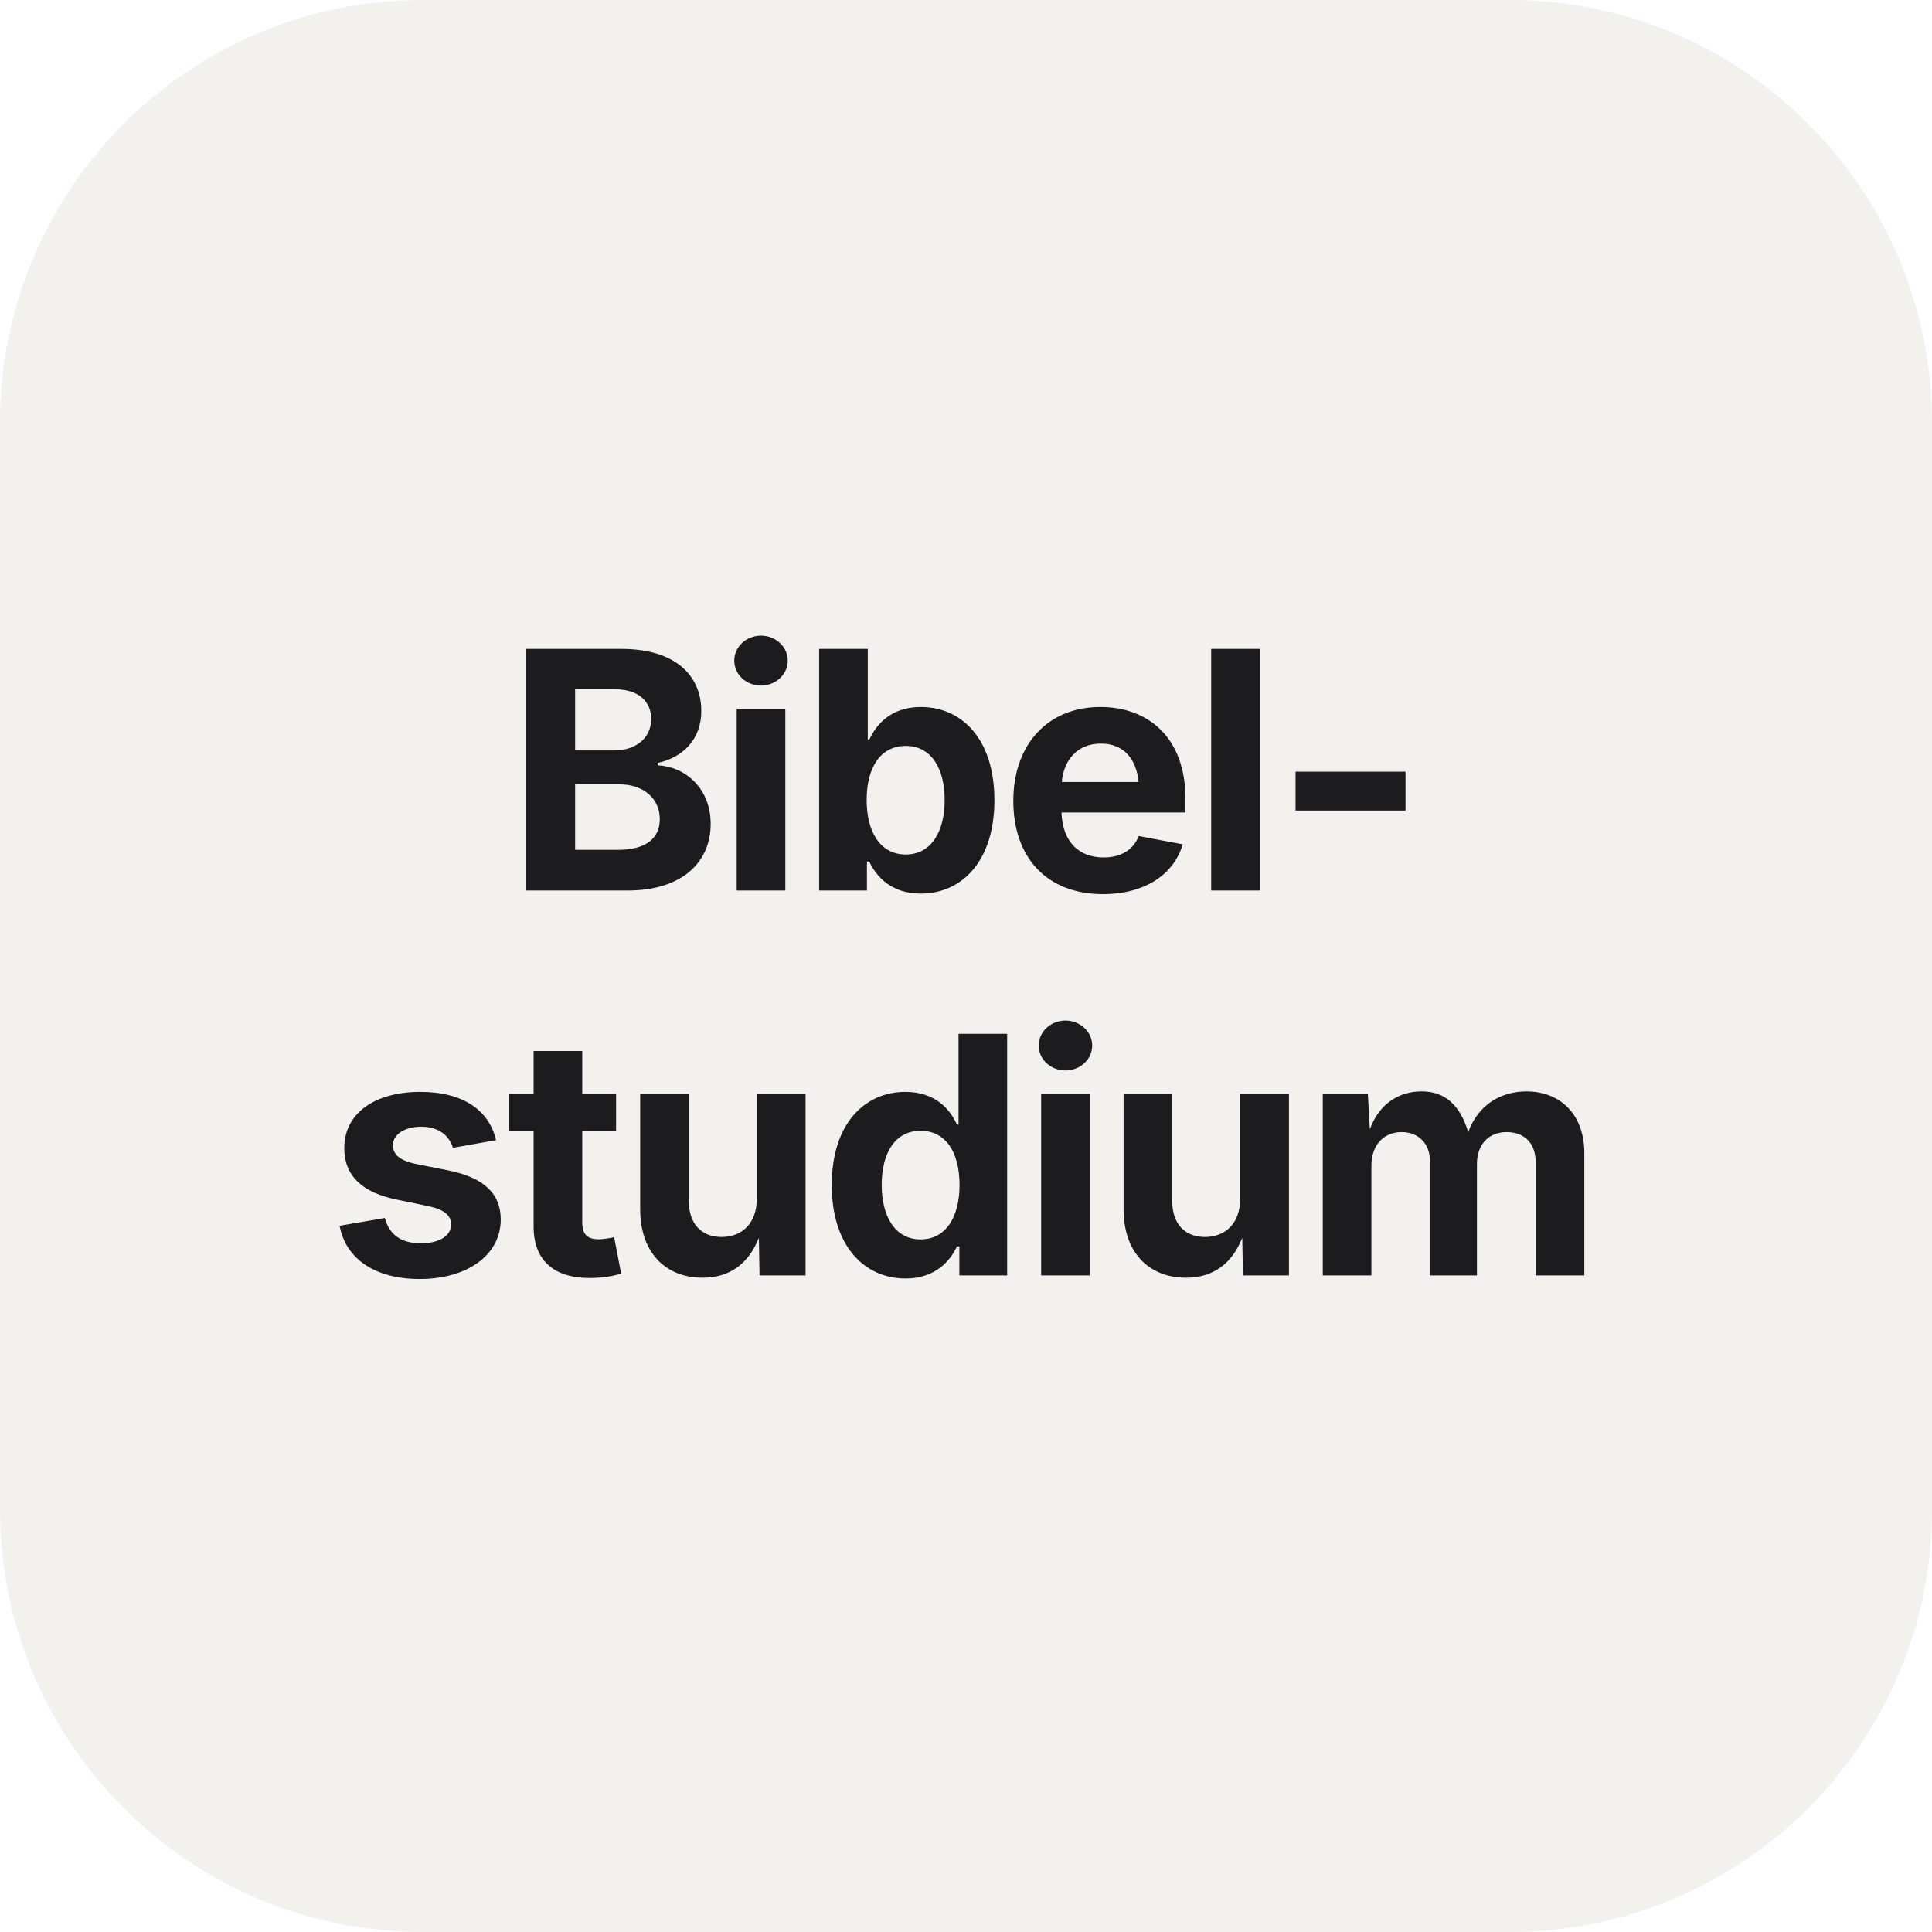
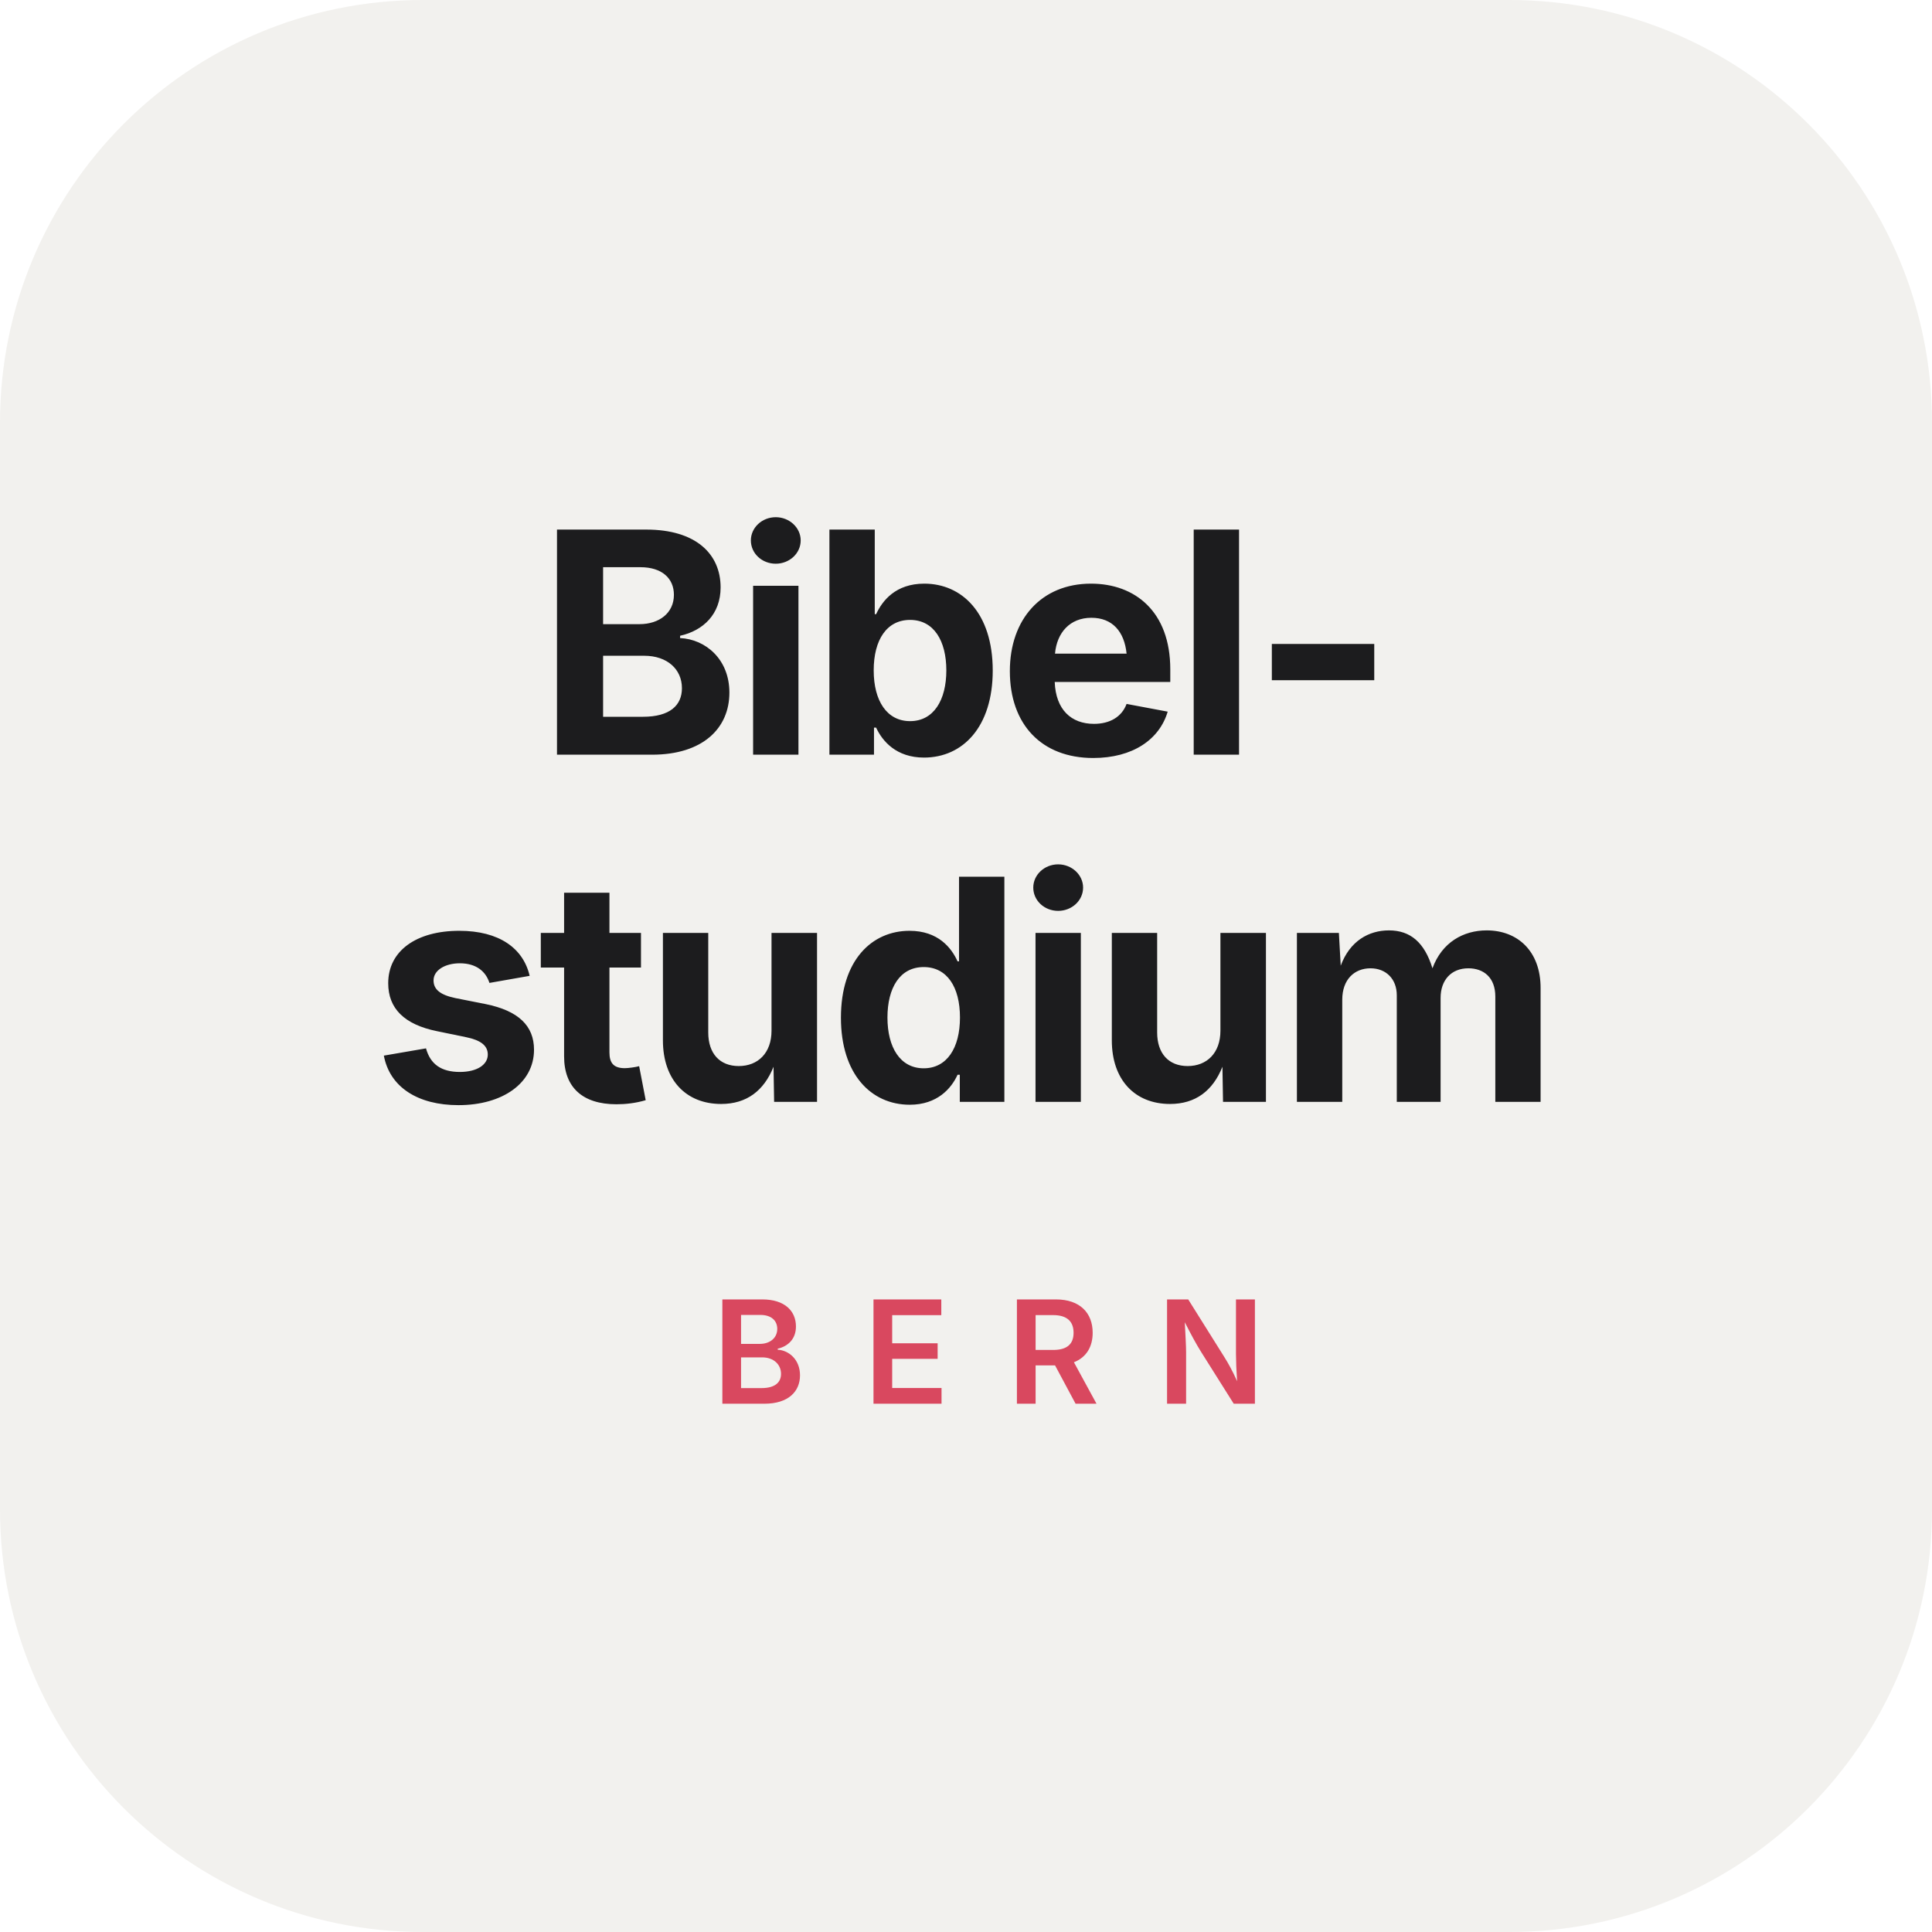
<svg xmlns="http://www.w3.org/2000/svg" viewBox="0 0 512 512">
  <rect width="512" height="512" rx="112" fill="#f2f1ee" />
-   <text x="256" y="236" text-anchor="middle" font-family="-apple-system,BlinkMacSystemFont,Inter,Helvetica,Arial,sans-serif" font-weight="700" font-size="88" letter-spacing="-2" fill="#1c1c1e">Bibel-</text>
-   <text x="256" y="338" text-anchor="middle" font-family="-apple-system,BlinkMacSystemFont,Inter,Helvetica,Arial,sans-serif" font-weight="700" font-size="88" letter-spacing="-2" fill="#1c1c1e">studium</text>
+   <g font-family="-apple-system,BlinkMacSystemFont,Inter,Helvetica,Arial,sans-serif" text-anchor="middle">
+     <text x="256" y="200" font-weight="700" font-size="82" letter-spacing="-2" fill="#1c1c1e">Bibel-</text>
+     <text x="256" y="292" font-weight="700" font-size="82" letter-spacing="-2" fill="#1c1c1e">studium</text>
+     <text x="262" y="372" font-weight="600" font-size="38" letter-spacing="15" fill="#d9485f">BERN</text>
+   </g>
</svg>
